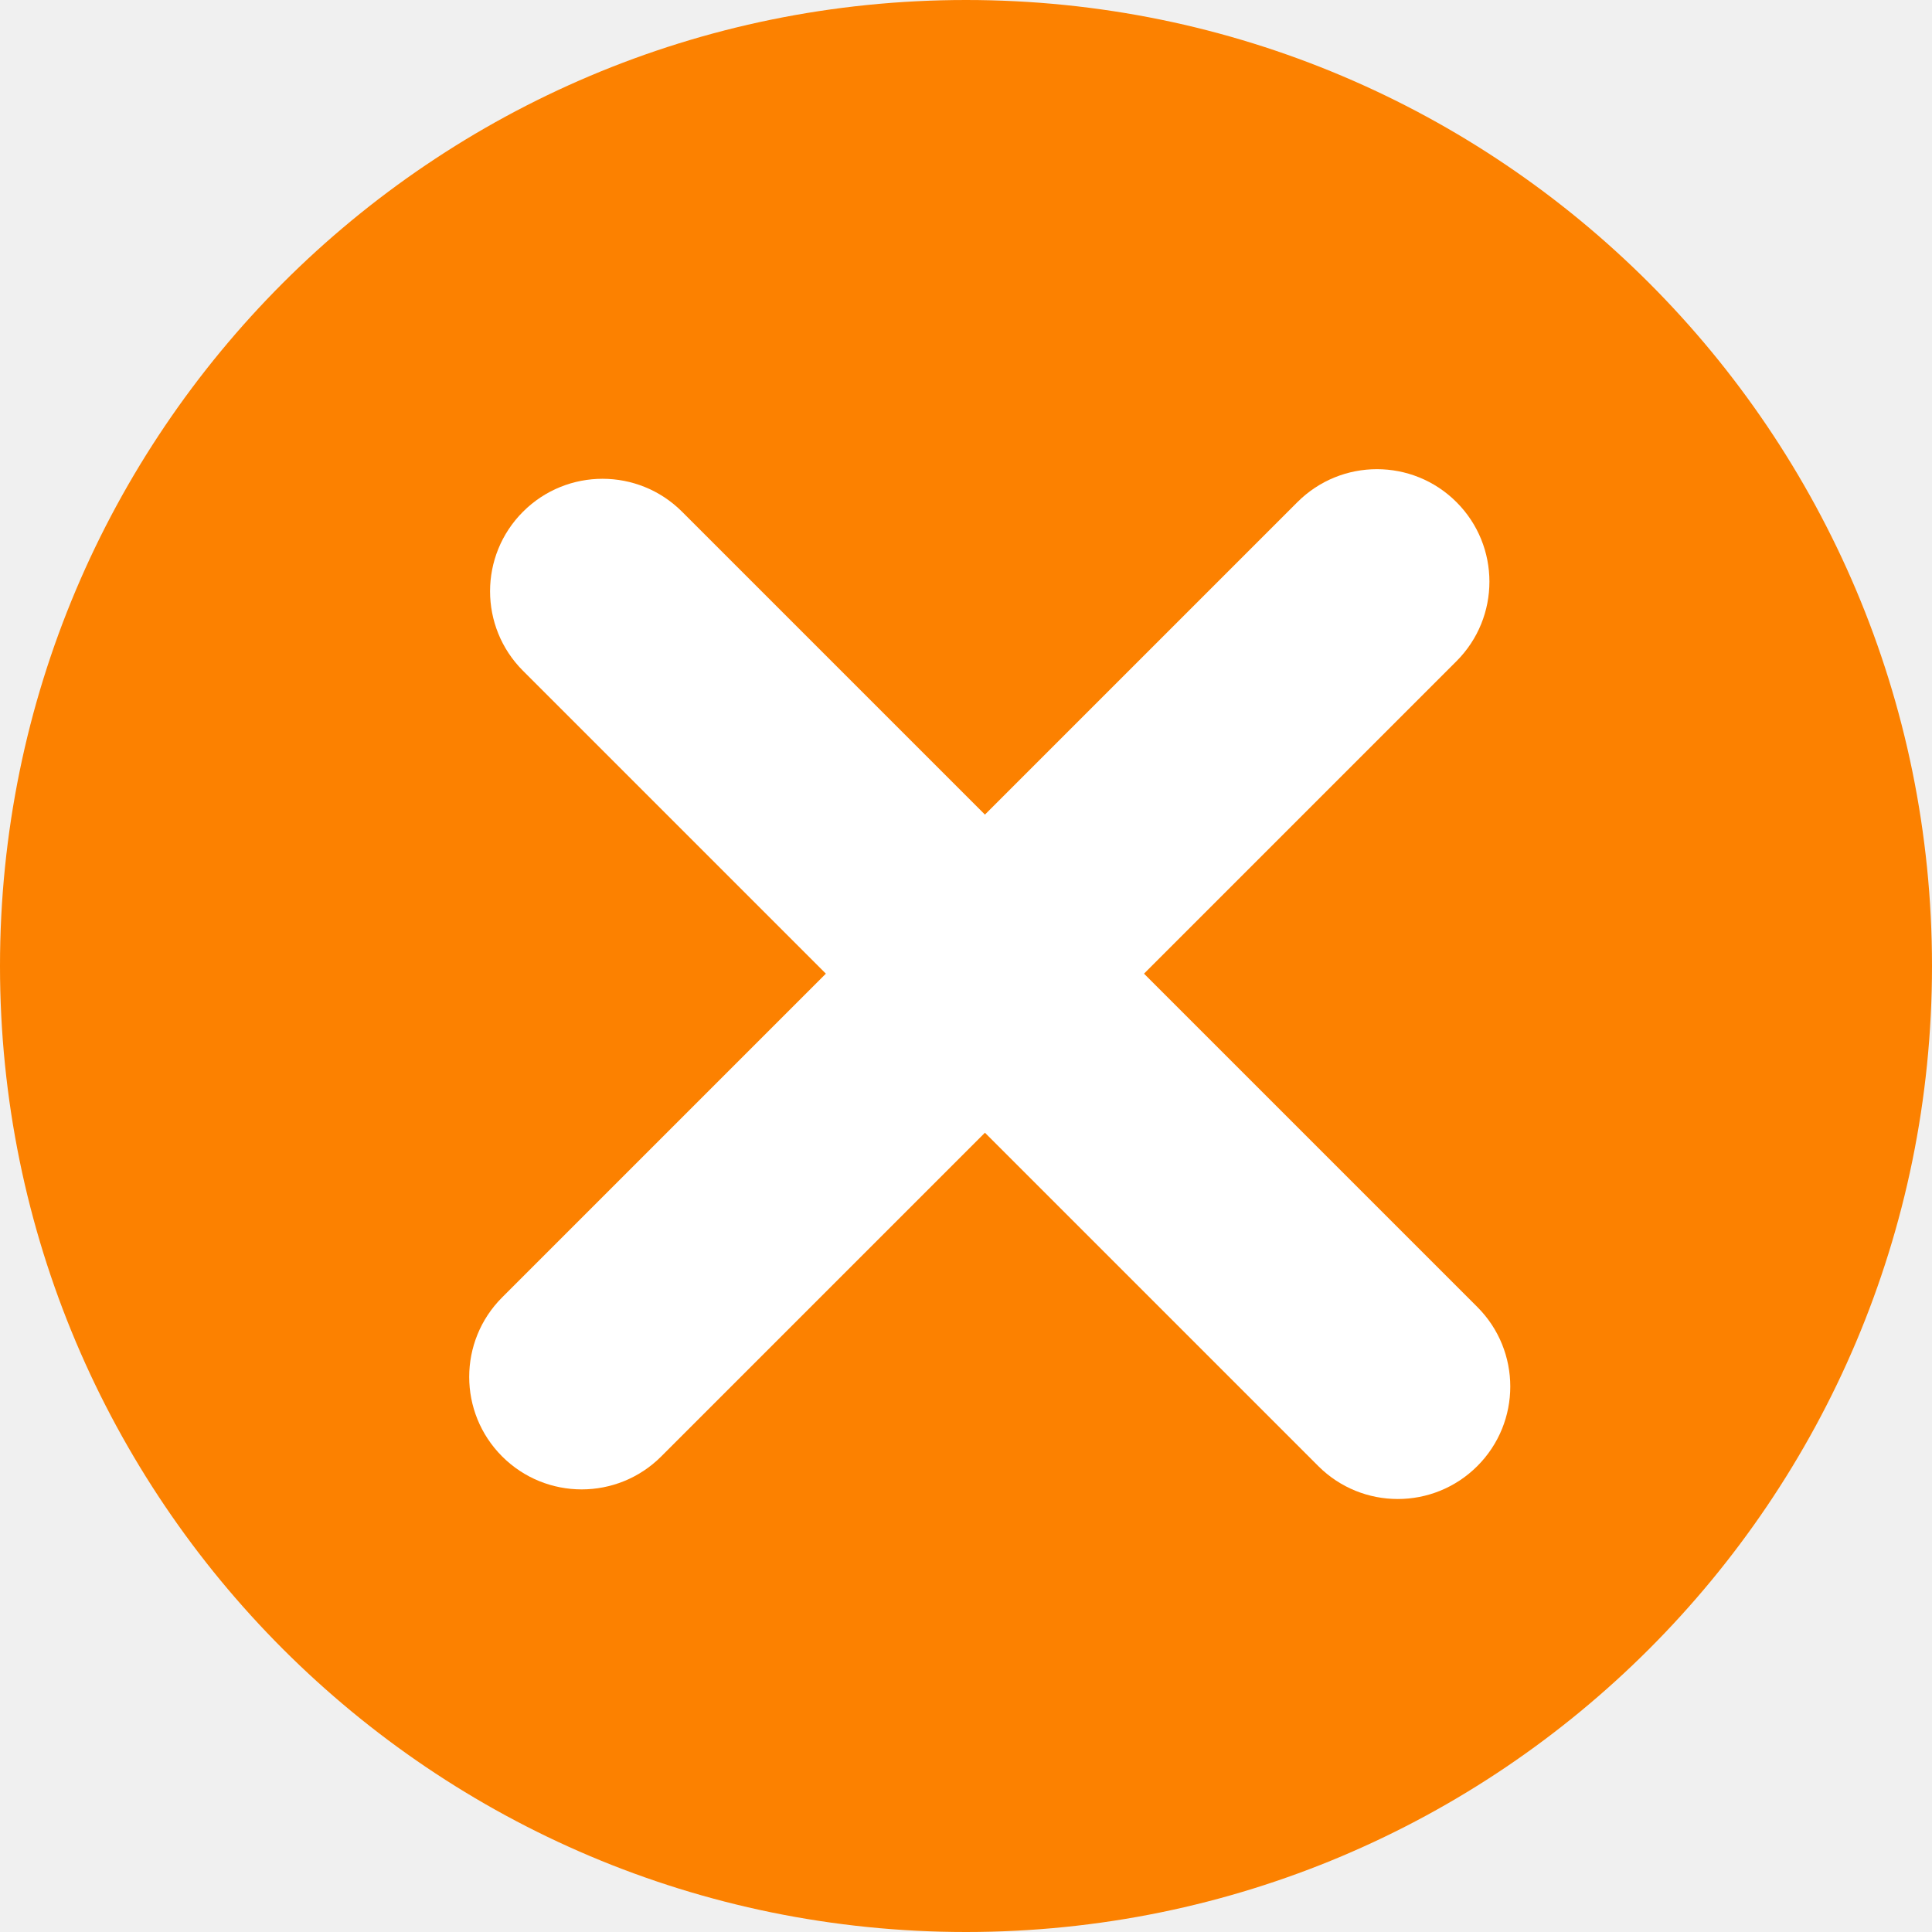
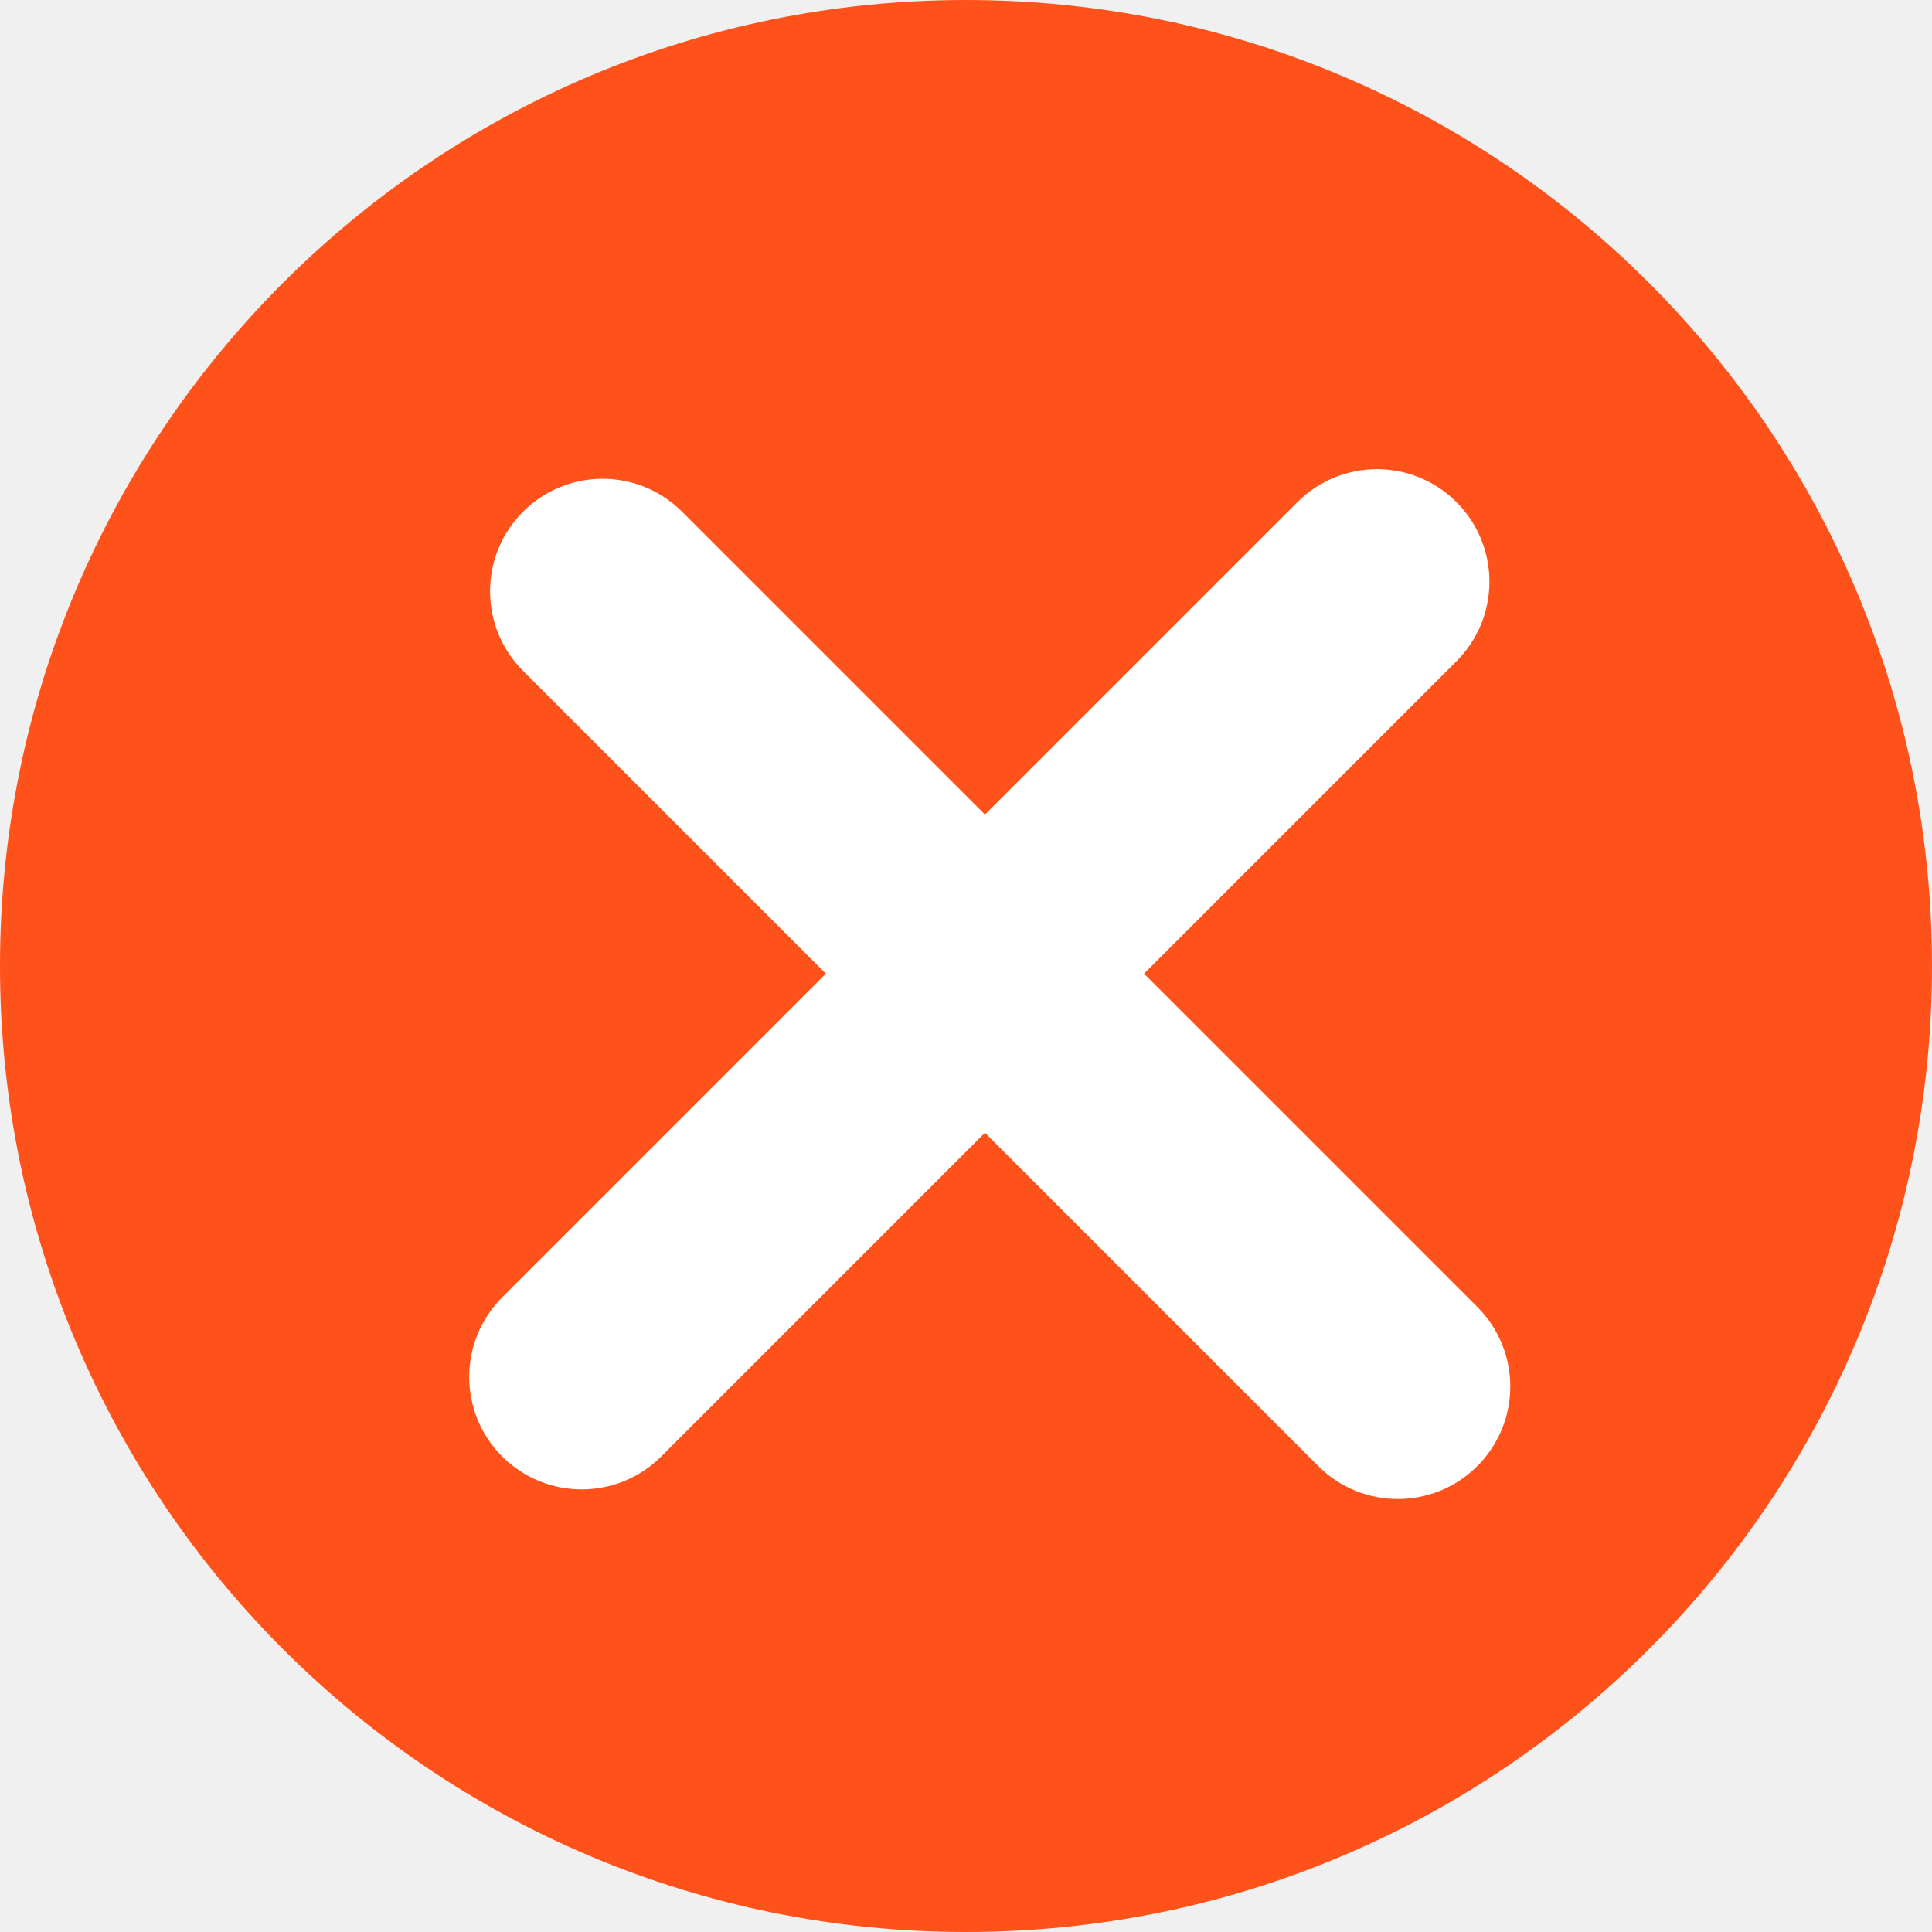
<svg xmlns="http://www.w3.org/2000/svg" width="32" height="32" viewBox="0 0 32 32" fill="none">
-   <circle cx="16" cy="16" r="16" fill="#FC8100" />
+   <circle cx="16" cy="16" r="16" fill="#FF521B" />
  <rect x="9.98" y="7.159" width="22.354" height="3.726" rx="1.863" transform="rotate(45 9.98047 7.15869)" fill="white" />
  <rect x="7" y="22.806" width="22.354" height="3.726" rx="1.863" transform="rotate(-45 7 22.8062)" fill="white" />
</svg>
